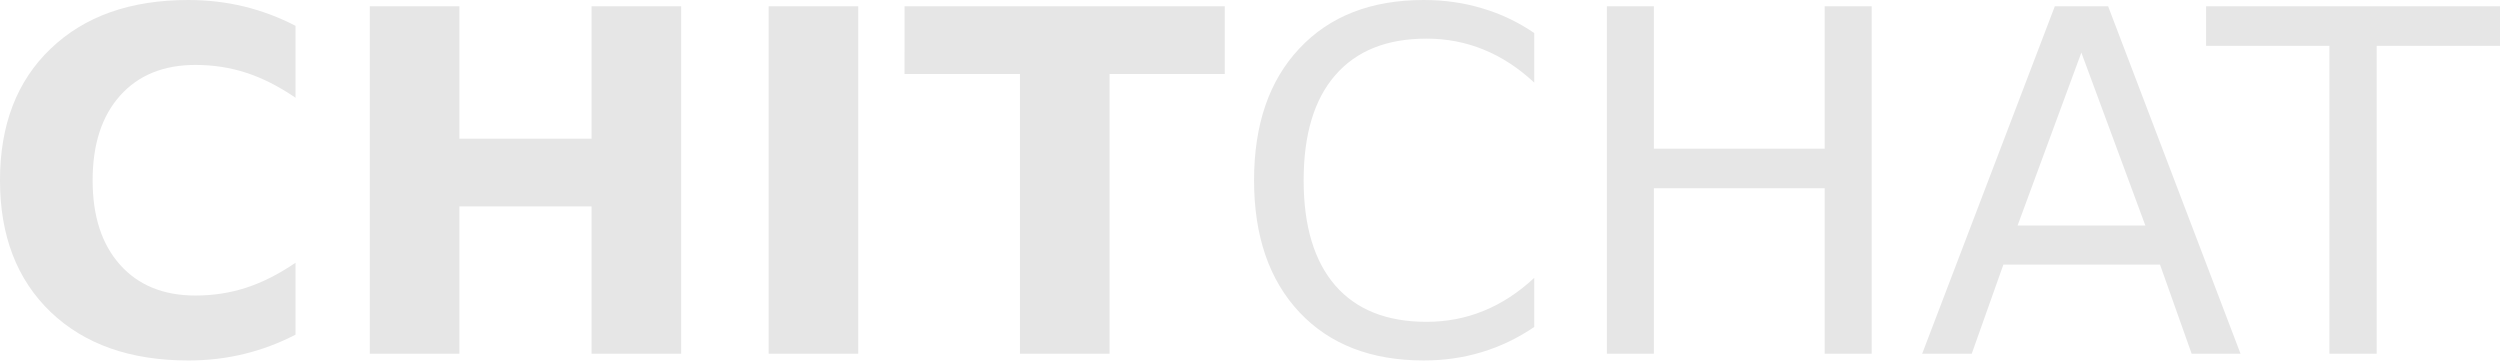
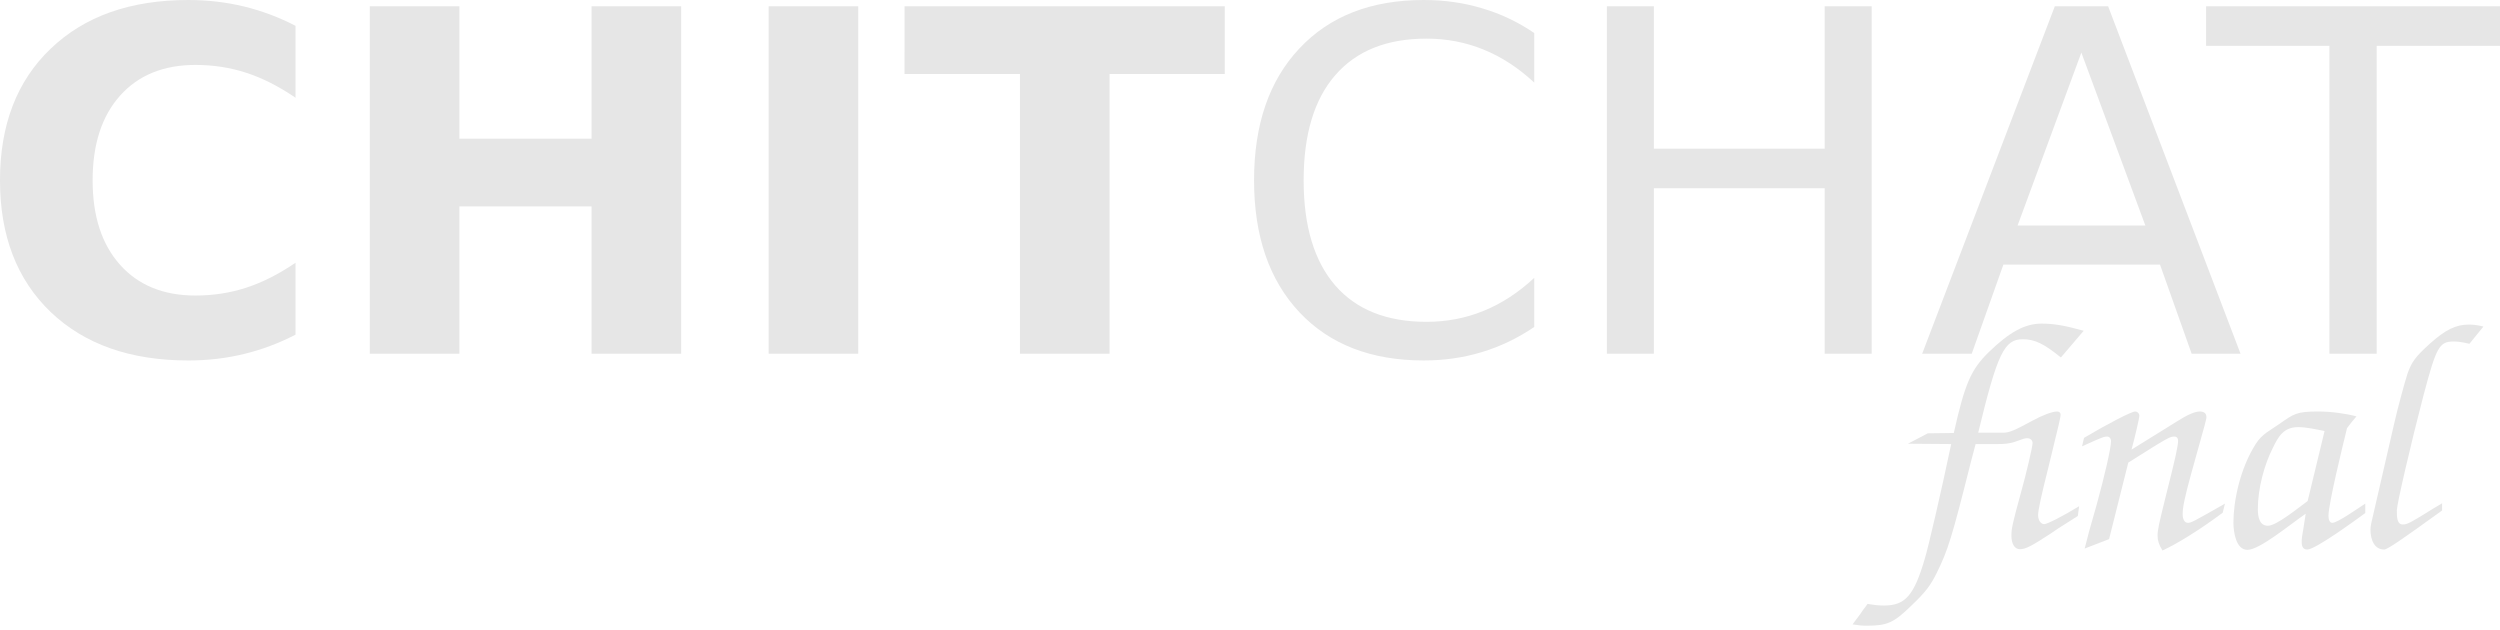
- <svg xmlns="http://www.w3.org/2000/svg" width="307.189" height="44.293" viewBox="0 0 307.189 44.293" version="1.1" id="svg5">
+ <svg xmlns="http://www.w3.org/2000/svg" width="307.189" height="77.293" viewBox="0 0 307.189 77.293" version="1.1" id="svg5">
  <defs id="defs2">
    <rect x="273.068" y="124.348" width="234.393" height="105.106" id="rect30752" />
    <rect x="271.342" y="134.396" width="260.439" height="88.286" id="rect17348" />
  </defs>
  <g id="layer1" transform="translate(-250.6564,-210.1026)">
    <text xml:space="preserve" id="text17346" style="font-style:normal;font-weight:normal;font-size:40px;line-height:1.25;font-family:sans-serif;white-space:pre;shape-inside:url(#rect17348);fill:#000000;fill-opacity:1;stroke:none" />
-     <g aria-label="CHITCHAT" transform="matrix(1.464031,0,0,1.464031,-152.0407,19.70423)" id="text30750" style="font-size:40px;line-height:1.25;white-space:pre;shape-inside:url(#rect30752);fill:#e6e6e6">
-       <path d="m 299.865,158.137 q -2.07,1.074 -4.316,1.621 -2.246,0.547 -4.688,0.547 -7.285,0 -11.543,-4.062 -4.258,-4.082 -4.258,-11.055 0,-6.992 4.258,-11.055 4.258,-4.082 11.543,-4.082 2.441,0 4.688,0.547 2.246,0.547 4.316,1.621 v 6.035 q -2.09,-1.426 -4.121,-2.09 Q 293.713,135.5 291.467,135.5 q -4.023,0 -6.328,2.578 -2.305,2.578 -2.305,7.109 0,4.512 2.305,7.09 2.305,2.578 6.328,2.578 2.246,0 4.277,-0.664 2.031,-0.664 4.121,-2.09 z" style="font-weight:bold;-inkscape-font-specification:'sans-serif, Bold';fill:#e6e6e6" id="path45478" />
-       <path d="m 306.096,130.578 h 7.52 v 11.113 h 11.094 v -11.113 h 7.52 v 29.16 h -7.52 V 147.375 h -11.094 v 12.363 h -7.52 z" style="font-weight:bold;-inkscape-font-specification:'sans-serif, Bold';fill:#e6e6e6" id="path45480" />
-       <path d="m 339.572,130.578 h 7.52 v 29.16 h -7.52 z" style="font-weight:bold;-inkscape-font-specification:'sans-serif, Bold';fill:#e6e6e6" id="path45482" />
-       <path d="m 350.979,130.578 h 26.875 v 5.684 h -9.668 v 23.477 h -7.52 v -23.477 h -9.688 z" style="font-weight:bold;-inkscape-font-specification:'sans-serif, Bold';fill:#e6e6e6" id="path45484" />
-       <path d="m 403.83,132.824 v 4.16 q -1.992,-1.855 -4.258,-2.773 -2.246,-0.918 -4.785,-0.918 -5,0 -7.656,3.066 -2.656,3.047 -2.656,8.828 0,5.762 2.656,8.828 2.656,3.047 7.656,3.047 2.539,0 4.785,-0.918 2.266,-0.918 4.258,-2.773 v 4.121 q -2.07,1.406 -4.395,2.109 -2.305,0.703 -4.883,0.703 -6.621,0 -10.43,-4.043 -3.809,-4.062 -3.809,-11.074 0,-7.031 3.809,-11.074 3.809,-4.062 10.43,-4.062 2.617,0 4.922,0.703 2.324,0.684 4.355,2.07 z" id="path45486" style="fill:#e6e6e6" />
-       <path d="m 409.924,130.578 h 3.945 v 11.953 h 14.336 v -11.953 h 3.945 v 29.16 h -3.945 v -13.887 h -14.336 v 13.887 h -3.945 z" id="path45488" style="fill:#e6e6e6" />
-       <path d="m 449.748,134.465 -5.352,14.512 h 10.723 z m -2.227,-3.887 h 4.473 l 11.113,29.16 h -4.102 l -2.656,-7.48 h -13.145 l -2.656,7.48 h -4.16 z" id="path45490" style="fill:#e6e6e6" />
-       <path d="m 460.217,130.578 h 24.668 v 3.32 H 474.533 v 25.84 h -3.965 V 133.898 H 460.217 Z" id="path45492" style="fill:#e6e6e6" />
+     <g aria-label="CHITCHAT" transform="matrix(1.464031,0,0,1.464031,-152.0407,19.70423)" id="text30750" style="font-size:40px;line-height:1.25;white-space:pre;shape-inside:url(#rect30752);fill:#e6e6e6;fill-opacity:1">
+       <path d="m 299.865,158.137 q -2.07,1.074 -4.316,1.621 -2.246,0.547 -4.688,0.547 -7.285,0 -11.543,-4.062 -4.258,-4.082 -4.258,-11.055 0,-6.992 4.258,-11.055 4.258,-4.082 11.543,-4.082 2.441,0 4.688,0.547 2.246,0.547 4.316,1.621 v 6.035 q -2.09,-1.426 -4.121,-2.09 Q 293.713,135.5 291.467,135.5 q -4.023,0 -6.328,2.578 -2.305,2.578 -2.305,7.109 0,4.512 2.305,7.09 2.305,2.578 6.328,2.578 2.246,0 4.277,-0.664 2.031,-0.664 4.121,-2.09 z" style="font-weight:bold;-inkscape-font-specification:'sans-serif, Bold';fill:#e6e6e6;fill-opacity:1" id="path45478" />
+       <path d="m 306.096,130.578 h 7.52 v 11.113 h 11.094 v -11.113 h 7.52 v 29.16 h -7.52 V 147.375 h -11.094 v 12.363 h -7.52 z" style="font-weight:bold;-inkscape-font-specification:'sans-serif, Bold';fill:#e6e6e6;fill-opacity:1" id="path45480" />
+       <path d="m 339.572,130.578 h 7.52 v 29.16 h -7.52 z" style="font-weight:bold;-inkscape-font-specification:'sans-serif, Bold';fill:#e6e6e6;fill-opacity:1" id="path45482" />
+       <path d="m 350.979,130.578 h 26.875 v 5.684 h -9.668 v 23.477 h -7.52 v -23.477 h -9.688 z" style="font-weight:bold;-inkscape-font-specification:'sans-serif, Bold';fill:#e6e6e6;fill-opacity:1" id="path45484" />
+       <path d="m 403.83,132.824 v 4.16 q -1.992,-1.855 -4.258,-2.773 -2.246,-0.918 -4.785,-0.918 -5,0 -7.656,3.066 -2.656,3.047 -2.656,8.828 0,5.762 2.656,8.828 2.656,3.047 7.656,3.047 2.539,0 4.785,-0.918 2.266,-0.918 4.258,-2.773 v 4.121 q -2.07,1.406 -4.395,2.109 -2.305,0.703 -4.883,0.703 -6.621,0 -10.43,-4.043 -3.809,-4.062 -3.809,-11.074 0,-7.031 3.809,-11.074 3.809,-4.062 10.43,-4.062 2.617,0 4.922,0.703 2.324,0.684 4.355,2.07 z" id="path45486" style="fill:#e6e6e6;fill-opacity:1" />
+       <path d="m 409.924,130.578 h 3.945 v 11.953 h 14.336 v -11.953 h 3.945 v 29.16 h -3.945 v -13.887 h -14.336 v 13.887 h -3.945 z" id="path45488" style="fill:#e6e6e6;fill-opacity:1" />
+       <path d="m 449.748,134.465 -5.352,14.512 h 10.723 z m -2.227,-3.887 h 4.473 l 11.113,29.16 h -4.102 l -2.656,-7.48 h -13.145 l -2.656,7.48 h -4.16 z" id="path45490" style="fill:#e6e6e6;fill-opacity:1" />
+       <path d="m 460.217,130.578 h 24.668 v 3.32 H 474.533 v 25.84 h -3.965 V 133.898 H 460.217 Z" id="path45492" style="fill:#e6e6e6;fill-opacity:1" />
+     </g>
+     <g aria-label="final" id="text7919" style="font-size:40px;line-height:1.25;font-family:'TeX Gyre Chorus';-inkscape-font-specification:'TeX Gyre Chorus, Normal';fill:#e6e6e6">
+       <path d="m 505.97,273.506 0.16,-1.2 c -1.96,1.2 -3.92,2.2 -4.28,2.2 -0.44,0 -0.76,-0.48 -0.76,-1.12 0,-0.56 0.36,-2.28 1.28,-5.92 1.4,-5.76 1.48,-6.04 1.48,-6.44 0,-0.2 -0.16,-0.36 -0.44,-0.36 -0.56,0 -1.76,0.44 -3,1.12 -2.12,1.16 -2.88,1.48 -3.52,1.48 h -3.16 c 2.36,-9.76 3.2,-11.48 5.48,-11.48 1.48,0 2.6,0.56 4.68,2.24 l 2.8,-3.28 c -2.28,-0.64 -3.68,-0.88 -5.16,-0.88 -2.08,0 -3.96,1.04 -6.52,3.52 -2.16,2.12 -2.92,3.84 -4.28,9.92 l -3.2,0.04 c -0.4,0.24 -1.24,0.64 -2.44,1.28 l 5.32,0.04 c -1.16,5.56 -2.84,12.8 -3.24,14.08 -1.32,4.52 -2.4,5.76 -5,5.76 -0.6,0 -1.08,-0.04 -2.04,-0.2 -0.2,0.32 -0.36,0.48 -0.56,0.76 -0.2,0.32 -0.44,0.64 -0.68,0.96 -0.24,0.32 -0.44,0.56 -0.6,0.8 0.8,0.12 1.12,0.16 1.76,0.16 2.52,0 3.32,-0.36 5.52,-2.52 1.68,-1.6 2.32,-2.44 3.08,-4 1.36,-2.76 1.84,-4.28 4.16,-13.52 l 0.6,-2.28 h 2.72 c 0.76,0 1.48,-0.04 2.24,-0.32 0.84,-0.32 1.12,-0.4 1.36,-0.4 0.4,0 0.68,0.24 0.68,0.6 0,0.44 -0.76,3.72 -1.48,6.28 -0.96,3.52 -1.12,4.2 -1.12,5.08 0,1.04 0.4,1.68 1.04,1.68 0.68,0 1.4,-0.36 3.72,-1.88 0.64,-0.44 0.96,-0.68 3.4,-2.2 z" id="path835" />
+       <path d="m 524.05,271.986 c -4,2.28 -4.16,2.36 -4.56,2.36 -0.4,0 -0.64,-0.44 -0.64,-1.08 0,-0.84 0.28,-2.16 1.04,-4.92 1.88,-6.72 1.88,-6.72 1.88,-7 0,-0.44 -0.28,-0.68 -0.8,-0.68 -0.6,0 -1.48,0.36 -2.92,1.28 l -5.48,3.4 c 0.36,-1.32 0.96,-3.84 0.96,-4.16 0,-0.28 -0.24,-0.52 -0.52,-0.52 -0.44,0 -3.32,1.48 -6.28,3.24 l -0.24,1.04 c 2.56,-1.16 2.72,-1.2 3.08,-1.2 0.28,0 0.48,0.24 0.48,0.56 0,0.84 -0.76,4.16 -1.76,7.8 l -0.92,3.24 -0.56,2.16 3,-1.16 2.36,-9.4 c 5,-3.16 5.12,-3.2 5.68,-3.2 0.28,0 0.44,0.2 0.44,0.52 0,0.6 -0.32,2.12 -1.48,6.68 -0.88,3.56 -1.04,4.24 -1.04,5 0,0.56 0.16,1.08 0.6,1.8 1.84,-0.84 4.6,-2.56 7.4,-4.64 z" id="path837" />
+       <path d="m 541.29,273.146 v -1.16 c -0.76,0.48 -3.4,2.36 -4.04,2.36 -0.4,0 -0.48,-0.52 -0.48,-0.88 0,-1.48 1.8,-8.8 2.28,-10.76 0.16,-0.24 0.96,-1.24 1.16,-1.44 -1.36,-0.36 -3.12,-0.6 -4.72,-0.6 -2.68,0 -2.96,0.28 -4.8,1.56 -1.08,0.76 -2.08,1.2 -2.84,2.4 -2,3.12 -2.76,7.16 -2.76,9.68 0,1.2 0.32,3.36 1.72,3.36 1.48,0 5.08,-3 7.16,-4.44 l -0.28,1.8 c -0.24,1.36 -0.48,2.6 0.48,2.6 1,0 5.96,-3.64 7.12,-4.48 z m -7.08,-1.48 c -1.2,0.88 -3.84,3.04 -4.88,3.04 -1.04,0 -1.24,-1.08 -1.24,-2.04 0,-2.56 0.8,-5.48 1.84,-7.52 0.68,-1.4 1.32,-2.56 3.12,-2.56 1,0 2.24,0.28 3.24,0.48 z" id="path839" />
+       <path d="m 550.73,272.826 v -0.88 c -0.56,0.32 -0.92,0.56 -1.08,0.64 -2.88,1.8 -3.2,1.96 -3.76,1.96 -0.72,0 -0.72,-0.96 -0.72,-1.76 0,-0.72 1.8,-8.48 3.28,-14.12 1.56,-5.88 1.92,-6.6 3.68,-6.6 0.52,0 0.92,0.04 1.96,0.28 l 1.72,-2.12 c -0.84,-0.2 -1.28,-0.24 -1.8,-0.24 -1.6,0 -2.88,0.64 -4.8,2.36 -1.76,1.6 -2.2,2.2 -2.72,3.64 -0.32,0.96 -1.2,4.2 -1.6,5.96 l -2.88,12.52 c -0.04,0.24 -0.08,0.48 -0.08,0.72 0,1.24 0.48,2.44 1.68,2.44 0.4,0 2.08,-1.16 7.12,-4.8 z" id="path841" />
    </g>
  </g>
</svg>
